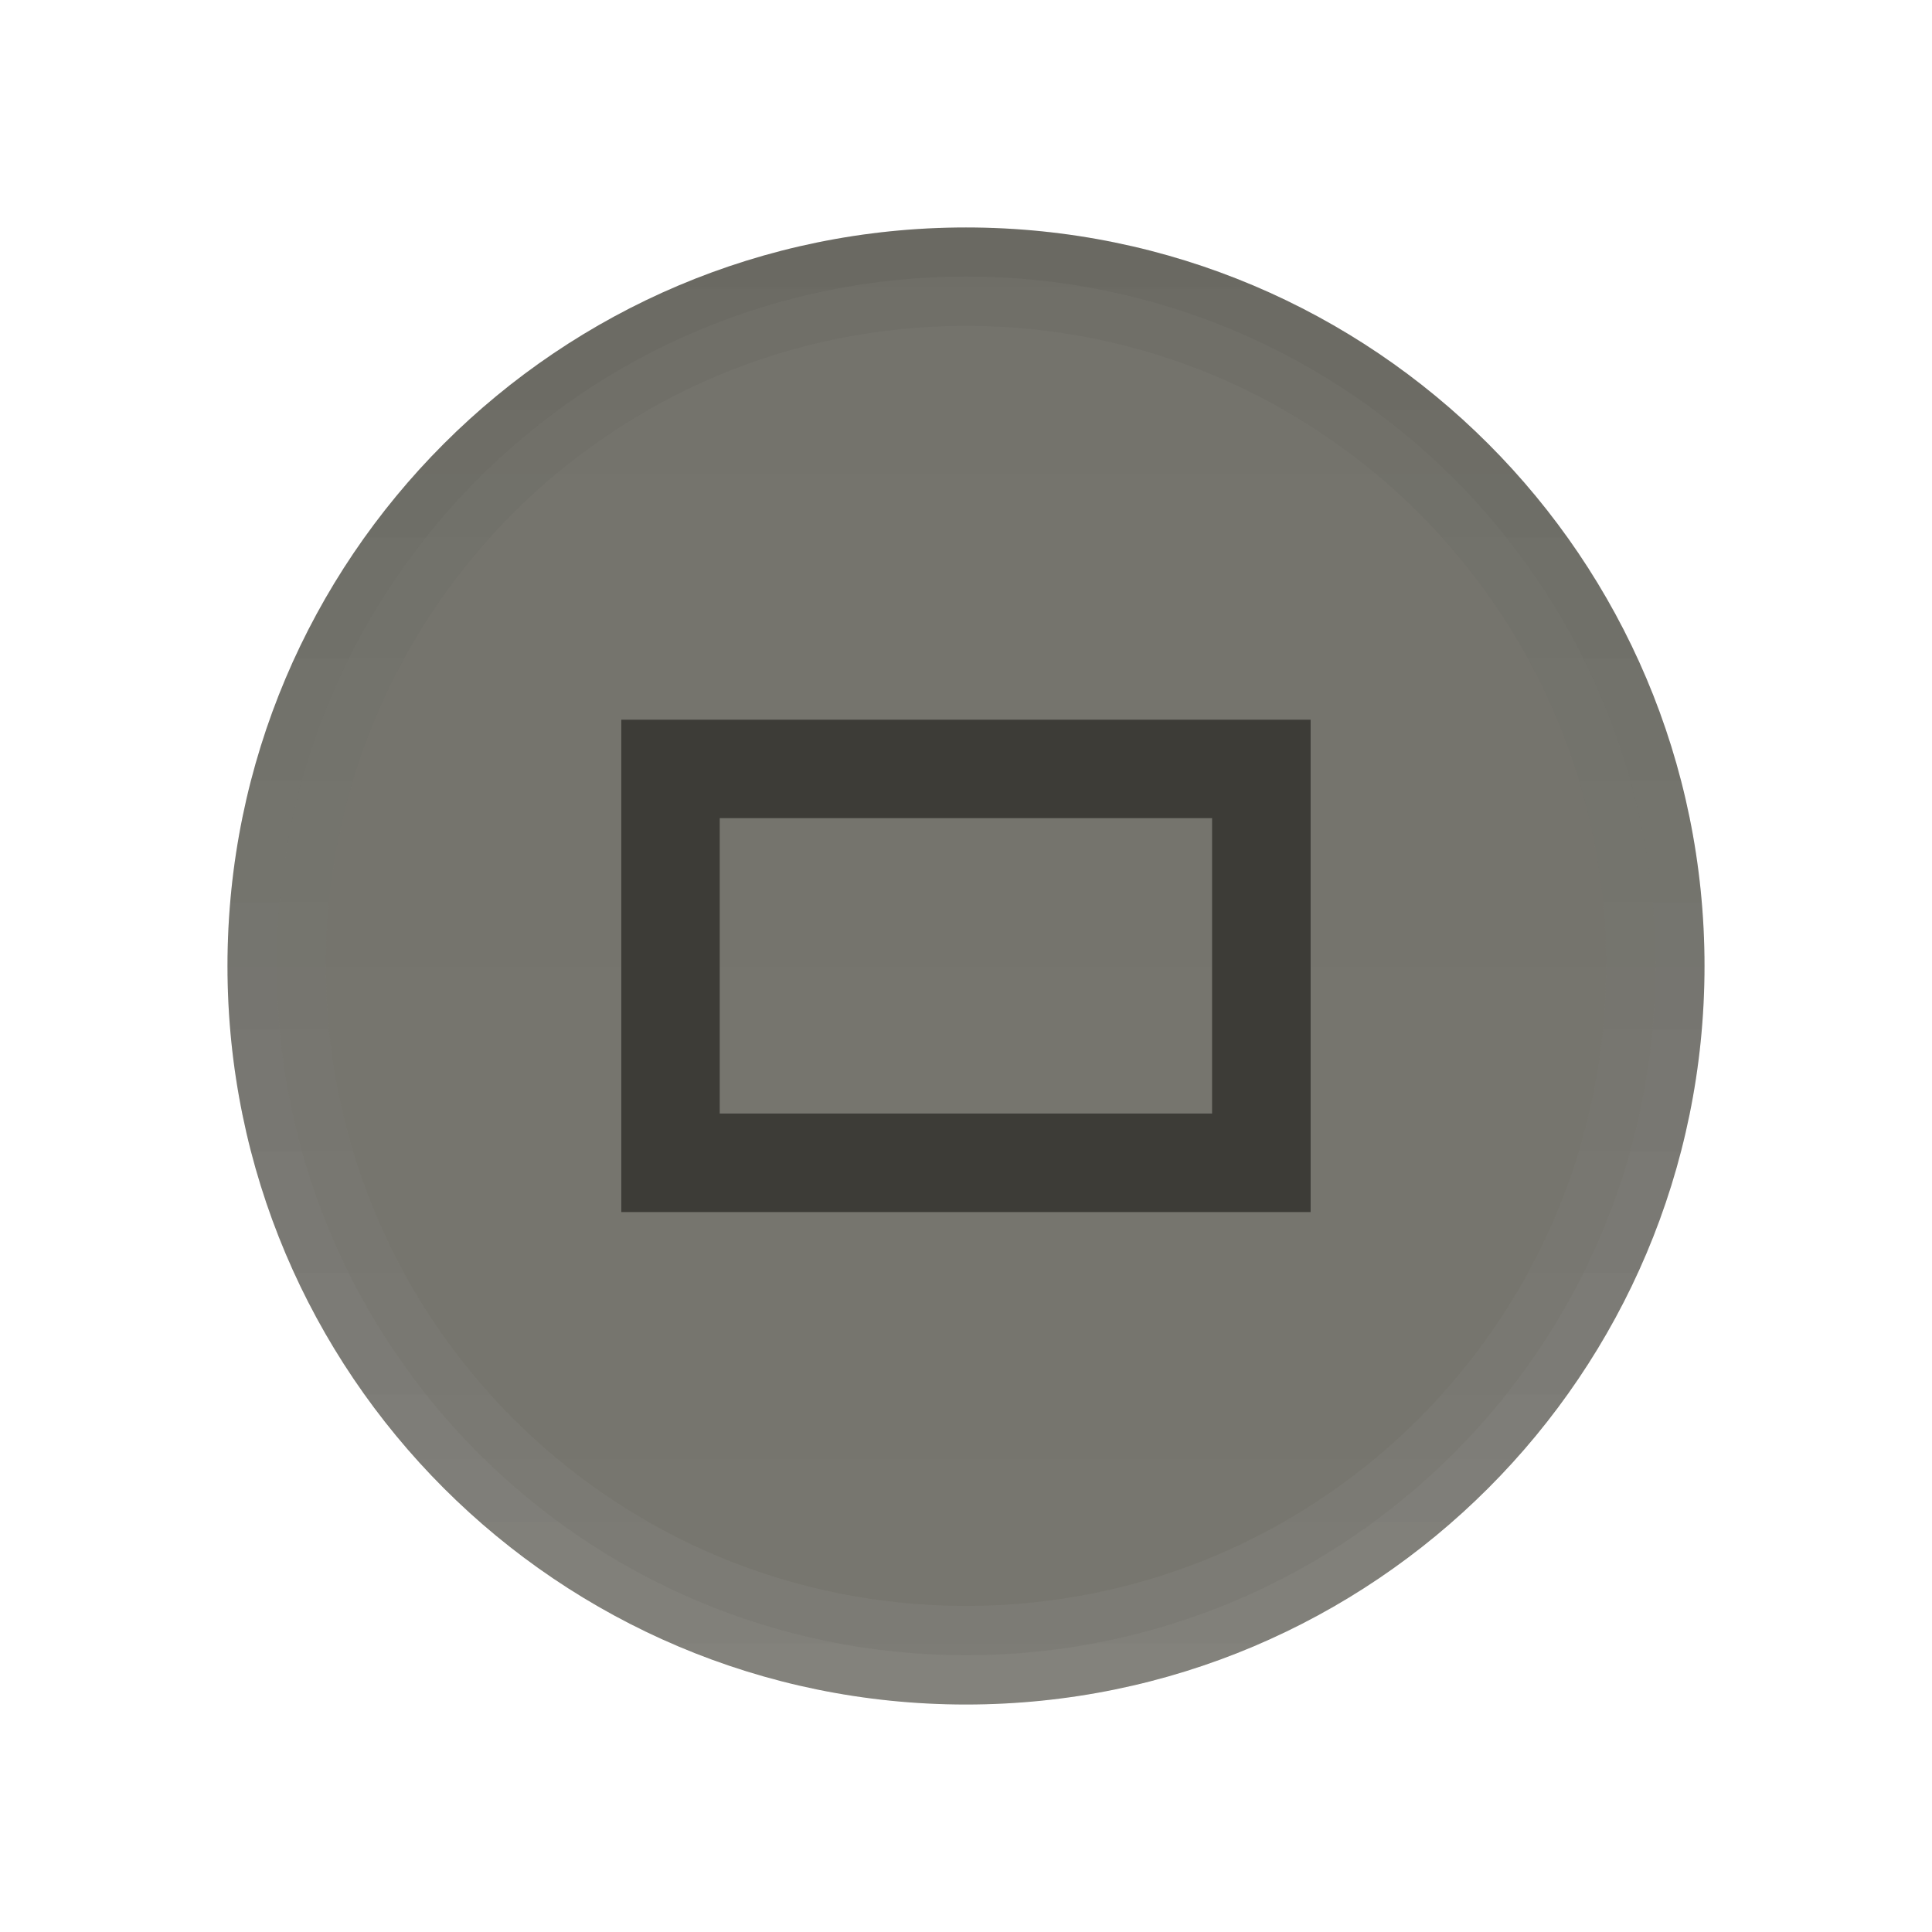
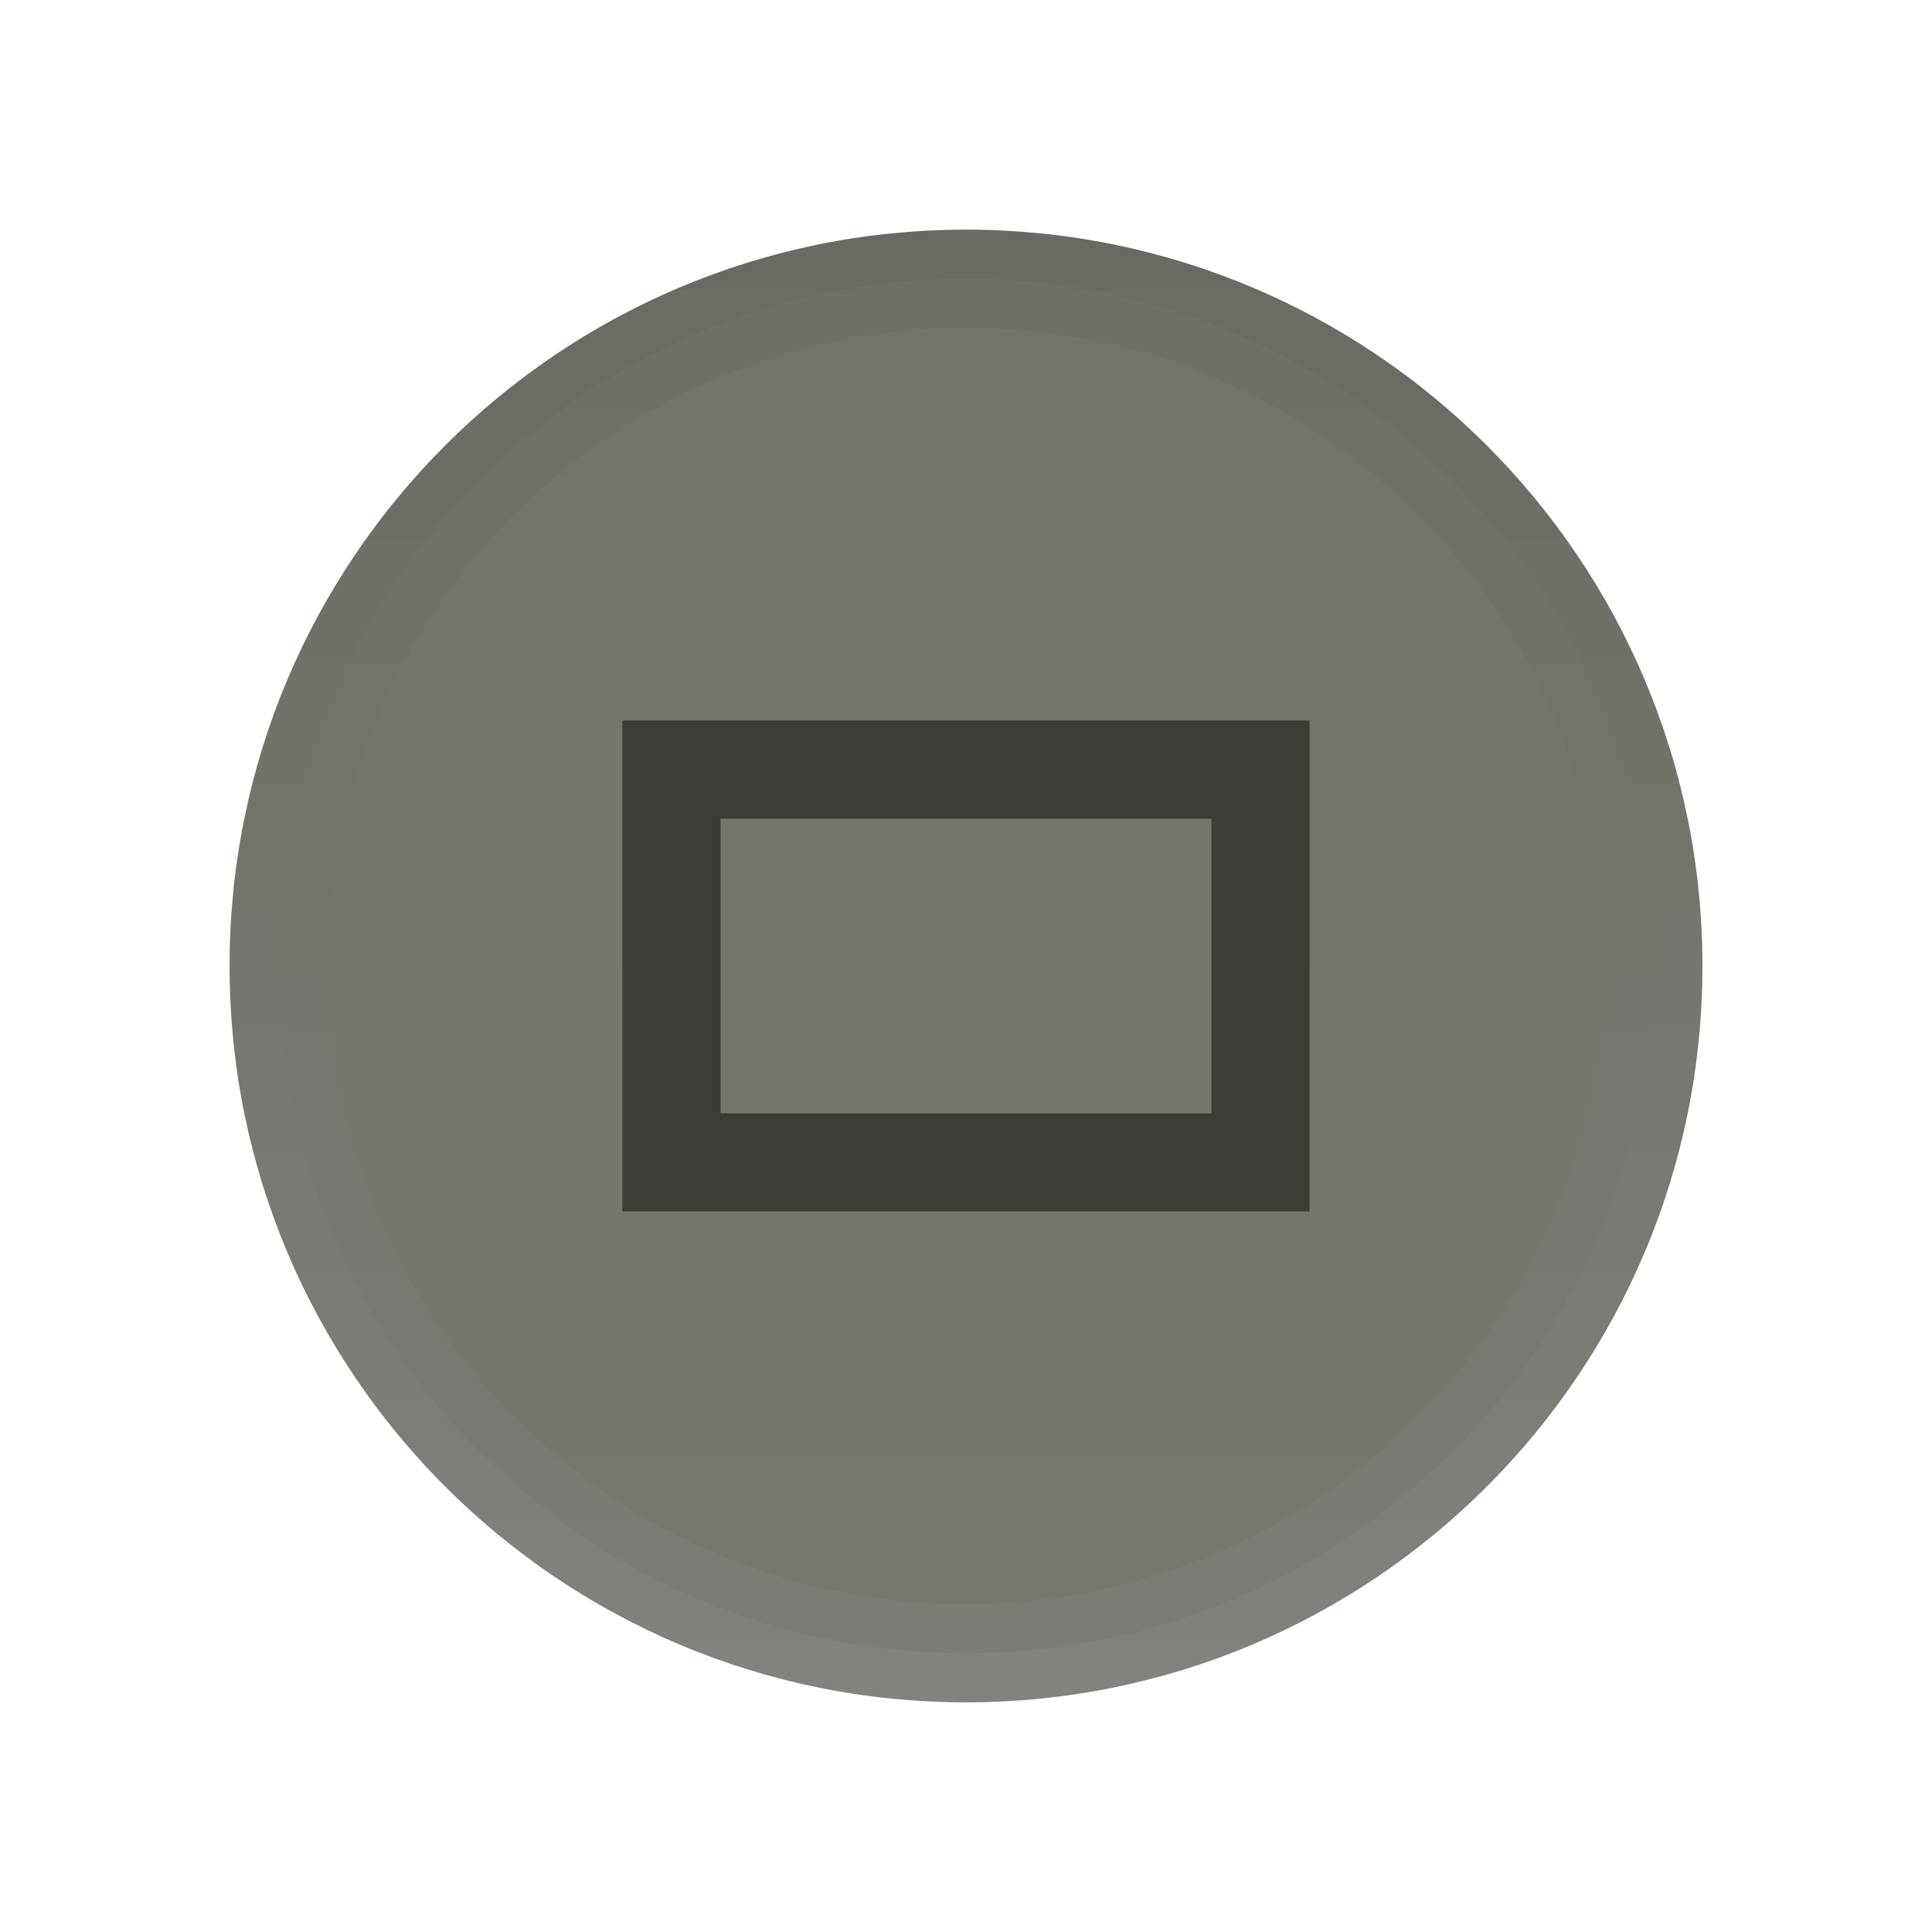
<svg xmlns="http://www.w3.org/2000/svg" xmlns:xlink="http://www.w3.org/1999/xlink" width="19" height="19" id="svg4770" version="1.1" viewBox="0 0 19 19">
  <defs id="defs4772">
-     <linearGradient xlink:href="#linearGradient4289" id="linearGradient5936" gradientUnits="userSpaceOnUse" gradientTransform="matrix(0.9892473,0,0,0.9892473,-1072.26,-1041.934)" x1="2" y1="1062.862" x2="17" y2="1062.862" />
+     <linearGradient xlink:href="#linearGradient4289" id="linearGradient5936" gradientUnits="userSpaceOnUse" gradientTransform="matrix(0.9863151,0,0,0.9863656,-1072.233,-1038.871)" x1="2" y1="1062.862" x2="17" y2="1062.862" />
    <linearGradient id="linearGradient4289">
      <stop id="stop4518" offset="0" style="stop-color:#77766f;stop-opacity:1" />
      <stop id="stop4520" offset="1" style="stop-color:#74736c;stop-opacity:1" />
    </linearGradient>
    <linearGradient id="linearGradient4297">
      <stop style="stop-color:#ffffff;stop-opacity:1;" offset="0" id="stop4523" />
      <stop style="stop-color:#000000;stop-opacity:1" offset="1" id="stop4525" />
    </linearGradient>
-     <linearGradient xlink:href="#linearGradient4297" id="linearGradient7479" gradientUnits="userSpaceOnUse" gradientTransform="matrix(0,-0.9892473,0.9892473,0,0.1021476,11.42858)" x1="-1070.362" y1="9" x2="-1055.362" y2="9" />
-     <linearGradient xlink:href="#linearGradient4297" id="linearGradient7485" gradientUnits="userSpaceOnUse" gradientTransform="matrix(0,-1.024575,1.024575,0,-0.2334661,-26.11998)" x1="-1070.104" y1="9.5" x2="-1055.621" y2="9.5" />
+     <linearGradient xlink:href="#linearGradient4297" id="linearGradient7479" gradientUnits="userSpaceOnUse" gradientTransform="matrix(0,-0.9863151,0.9863656,0,0.1295166,14.54557)" x1="-1070.362" y1="9" x2="-1055.362" y2="9" />
+     <linearGradient xlink:href="#linearGradient4297" id="linearGradient7485" gradientUnits="userSpaceOnUse" gradientTransform="matrix(0,-1.021538,1.021591,0,-0.2051195,-22.8917)" x1="-1070.104" y1="9.5" x2="-1055.621" y2="9.5" />
  </defs>
  <g id="layer1" transform="translate(287.3571,-522.8622)">
    <g style="display:inline" transform="matrix(0.9789474,0,0,0.9789474,-287.1571,-508.1239)" id="use4323">
-       <circle r="7.419" cy="9.5" cx="-1062.862" id="circle5928" style="color:#000000;display:inline;overflow:visible;visibility:visible;fill:url(#linearGradient5936);fill-opacity:1;fill-rule:nonzero;stroke:none;stroke-width:8;marker:none;enable-background:accumulate" transform="matrix(0,-1,1,0,0,0)" />
-       <path style="color:#000000;font-style:normal;font-variant:normal;font-weight:normal;font-stretch:normal;line-height:normal;font-family:sans-serif;-inkscape-font-specification:sans-serif;text-indent:0;text-align:start;text-decoration:none;text-decoration-line:none;letter-spacing:normal;word-spacing:normal;text-transform:none;direction:ltr;block-progression:tb;writing-mode:lr-tb;baseline-shift:baseline;text-anchor:start;clip-rule:nonzero;display:inline;overflow:visible;visibility:visible;opacity:0.05;isolation:auto;mix-blend-mode:normal;color-interpolation:sRGB;color-interpolation-filters:linearRGB;fill:url(#linearGradient7479);fill-opacity:1;stroke:none;stroke-width:1;marker:none;color-rendering:auto;image-rendering:auto;shape-rendering:auto;text-rendering:auto;enable-background:accumulate" d="m 2.081,1062.861 c 0,4.092 3.328,7.419 7.419,7.419 4.092,0 7.419,-3.328 7.419,-7.419 0,-4.092 -3.328,-7.419 -7.419,-7.419 -4.092,0 -7.419,3.328 -7.419,7.419 z m 0.989,0 c 0,-3.557 2.873,-6.43 6.43,-6.43 3.557,0 6.43,2.873 6.43,6.43 0,3.557 -2.873,6.43 -6.43,6.43 -3.557,0 -6.43,-2.873 -6.43,-6.43 z" id="circle5930" />
-       <path style="color:#000000;font-style:normal;font-variant:normal;font-weight:normal;font-stretch:normal;line-height:normal;font-family:sans-serif;-inkscape-font-specification:sans-serif;text-indent:0;text-align:start;text-decoration:none;text-decoration-line:none;letter-spacing:normal;word-spacing:normal;text-transform:none;direction:ltr;block-progression:tb;writing-mode:lr-tb;baseline-shift:baseline;text-anchor:start;clip-rule:nonzero;display:inline;overflow:visible;visibility:visible;opacity:0.05;isolation:auto;mix-blend-mode:normal;color-interpolation:sRGB;color-interpolation-filters:linearRGB;fill:url(#linearGradient7485);fill-opacity:1;stroke:none;stroke-width:0.5;marker:none;color-rendering:auto;image-rendering:auto;shape-rendering:auto;text-rendering:auto;enable-background:accumulate" d="m 2.081,1062.861 c 0,4.095 3.325,7.419 7.419,7.419 4.095,0 7.419,-3.325 7.419,-7.419 0,-4.095 -3.325,-7.419 -7.419,-7.419 -4.095,0 -7.419,3.325 -7.419,7.419 z m 0.495,0 c 0,-3.827 3.097,-6.925 6.925,-6.925 3.827,0 6.925,3.098 6.925,6.925 0,3.827 -3.097,6.925 -6.925,6.925 -3.827,0 -6.925,-3.097 -6.925,-6.925 z" id="circle5932" />
-       <rect style="color:#000000;display:inline;overflow:visible;visibility:visible;fill:none;stroke:none;stroke-width:1;marker:none;enable-background:accumulate" id="rect5934" width="18.796" height="18.796" x="0.102" y="1053.464" />
+       <ellipse cy="9.5" cx="-1062.862" id="circle5928" style="color:#000000;display:inline;overflow:visible;visibility:visible;fill:url(#linearGradient5936);fill-opacity:1;fill-rule:nonzero;stroke:none;stroke-width:8;marker:none;enable-background:accumulate" transform="matrix(0,-1,1,0,0,0)" rx="7.397" ry="7.398" />
+       <path style="color:#000000;font-style:normal;font-variant:normal;font-weight:normal;font-stretch:normal;line-height:normal;font-family:sans-serif;-inkscape-font-specification:sans-serif;text-indent:0;text-align:start;text-decoration:none;text-decoration-line:none;letter-spacing:normal;word-spacing:normal;text-transform:none;direction:ltr;block-progression:tb;writing-mode:lr-tb;baseline-shift:baseline;text-anchor:start;clip-rule:nonzero;display:inline;overflow:visible;visibility:visible;opacity:0.05;isolation:auto;mix-blend-mode:normal;color-interpolation:sRGB;color-interpolation-filters:linearRGB;fill:url(#linearGradient7479);fill-opacity:1;stroke:none;stroke-width:1;marker:none;color-rendering:auto;image-rendering:auto;shape-rendering:auto;text-rendering:auto;enable-background:accumulate" d="m 2.102,1062.862 c 0,4.08 3.318,7.397 7.398,7.397 4.08,0 7.398,-3.318 7.398,-7.397 0,-4.08 -3.318,-7.397 -7.398,-7.397 -4.08,0 -7.398,3.318 -7.398,7.397 z m 0.986,0 c 0,-3.546 2.865,-6.411 6.411,-6.411 3.547,0 6.411,2.865 6.411,6.411 0,3.546 -2.865,6.411 -6.411,6.411 -3.547,0 -6.411,-2.865 -6.411,-6.411 z" id="circle5930" />
+       <path style="color:#000000;font-style:normal;font-variant:normal;font-weight:normal;font-stretch:normal;line-height:normal;font-family:sans-serif;-inkscape-font-specification:sans-serif;text-indent:0;text-align:start;text-decoration:none;text-decoration-line:none;letter-spacing:normal;word-spacing:normal;text-transform:none;direction:ltr;block-progression:tb;writing-mode:lr-tb;baseline-shift:baseline;text-anchor:start;clip-rule:nonzero;display:inline;overflow:visible;visibility:visible;opacity:0.05;isolation:auto;mix-blend-mode:normal;color-interpolation:sRGB;color-interpolation-filters:linearRGB;fill:url(#linearGradient7485);fill-opacity:1;stroke:none;stroke-width:0.5;marker:none;color-rendering:auto;image-rendering:auto;shape-rendering:auto;text-rendering:auto;enable-background:accumulate" d="m 2.102,1062.862 c 0,4.082 3.315,7.397 7.398,7.397 4.083,0 7.398,-3.315 7.398,-7.397 0,-4.082 -3.315,-7.397 -7.398,-7.397 -4.083,0 -7.398,3.315 -7.398,7.397 z m 0.493,0 c 0,-3.816 3.088,-6.904 6.905,-6.904 3.816,0 6.905,3.088 6.905,6.904 0,3.816 -3.088,6.904 -6.905,6.904 -3.816,0 -6.905,-3.088 -6.905,-6.904 z" id="circle5932" />
+       <rect style="color:#000000;display:inline;overflow:visible;visibility:visible;fill:none;stroke:none;stroke-width:1;marker:none;enable-background:accumulate" id="rect5934" width="19" height="19" x="-1.0215053e-05" y="1053.362" />
    </g>
-     <path style="color:#000000;font-style:normal;font-variant:normal;font-weight:normal;font-stretch:normal;line-height:normal;font-family:sans-serif;-inkscape-font-specification:sans-serif;text-indent:0;text-align:start;text-decoration:none;text-decoration-line:none;letter-spacing:normal;word-spacing:normal;text-transform:none;direction:ltr;block-progression:tb;writing-mode:lr-tb;baseline-shift:baseline;text-anchor:start;clip-rule:nonzero;display:inline;overflow:visible;visibility:visible;isolation:auto;mix-blend-mode:normal;color-interpolation:sRGB;color-interpolation-filters:linearRGB;fill:#3d3c37;fill-opacity:1;stroke:none;stroke-width:1;marker:none;color-rendering:auto;image-rendering:auto;shape-rendering:auto;text-rendering:auto;enable-background:accumulate" d="m -281.247,529.94 0,0.484 0,4.358 6.779,0 0,-4.842 -6.779,0 z m 0.968,0.968 4.842,0 0,2.905 -4.842,0 0,-2.905 z" id="rect4329" />
+     <path style="color:#000000;font-style:normal;font-variant:normal;font-weight:normal;font-stretch:normal;line-height:normal;font-family:sans-serif;-inkscape-font-specification:sans-serif;text-indent:0;text-align:start;text-decoration:none;text-decoration-line:none;letter-spacing:normal;word-spacing:normal;text-transform:none;direction:ltr;block-progression:tb;writing-mode:lr-tb;baseline-shift:baseline;text-anchor:start;clip-rule:nonzero;display:inline;overflow:visible;visibility:visible;isolation:auto;mix-blend-mode:normal;color-interpolation:sRGB;color-interpolation-filters:linearRGB;fill:#3d3c37;fill-opacity:1;stroke:none;stroke-width:1;marker:none;color-rendering:auto;image-rendering:auto;shape-rendering:auto;text-rendering:auto;enable-background:accumulate" d="m -281.237,529.948 0,0.483 0,4.345 6.759,0 0,-4.828 -6.759,0 z m 0.966,0.966 4.828,0 0,2.897 -4.828,0 0,-2.897 z" id="rect4329" />
  </g>
</svg>
